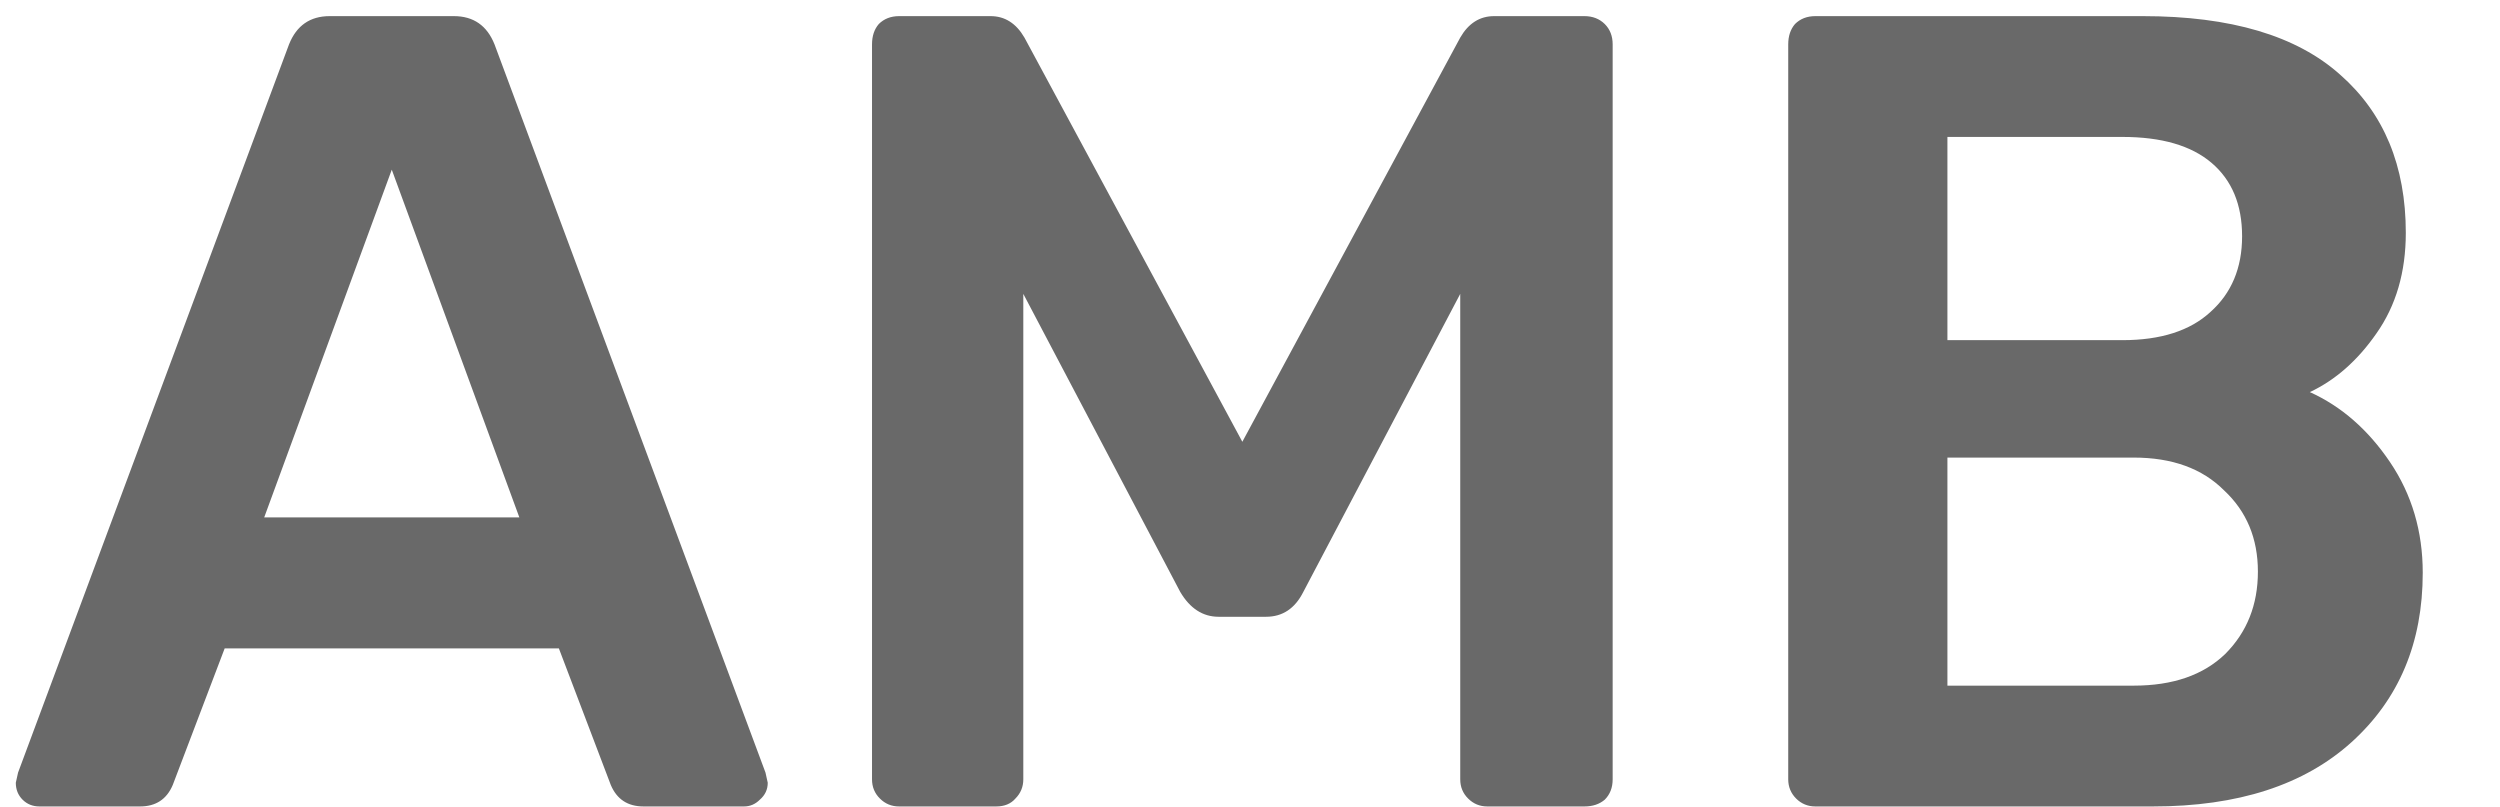
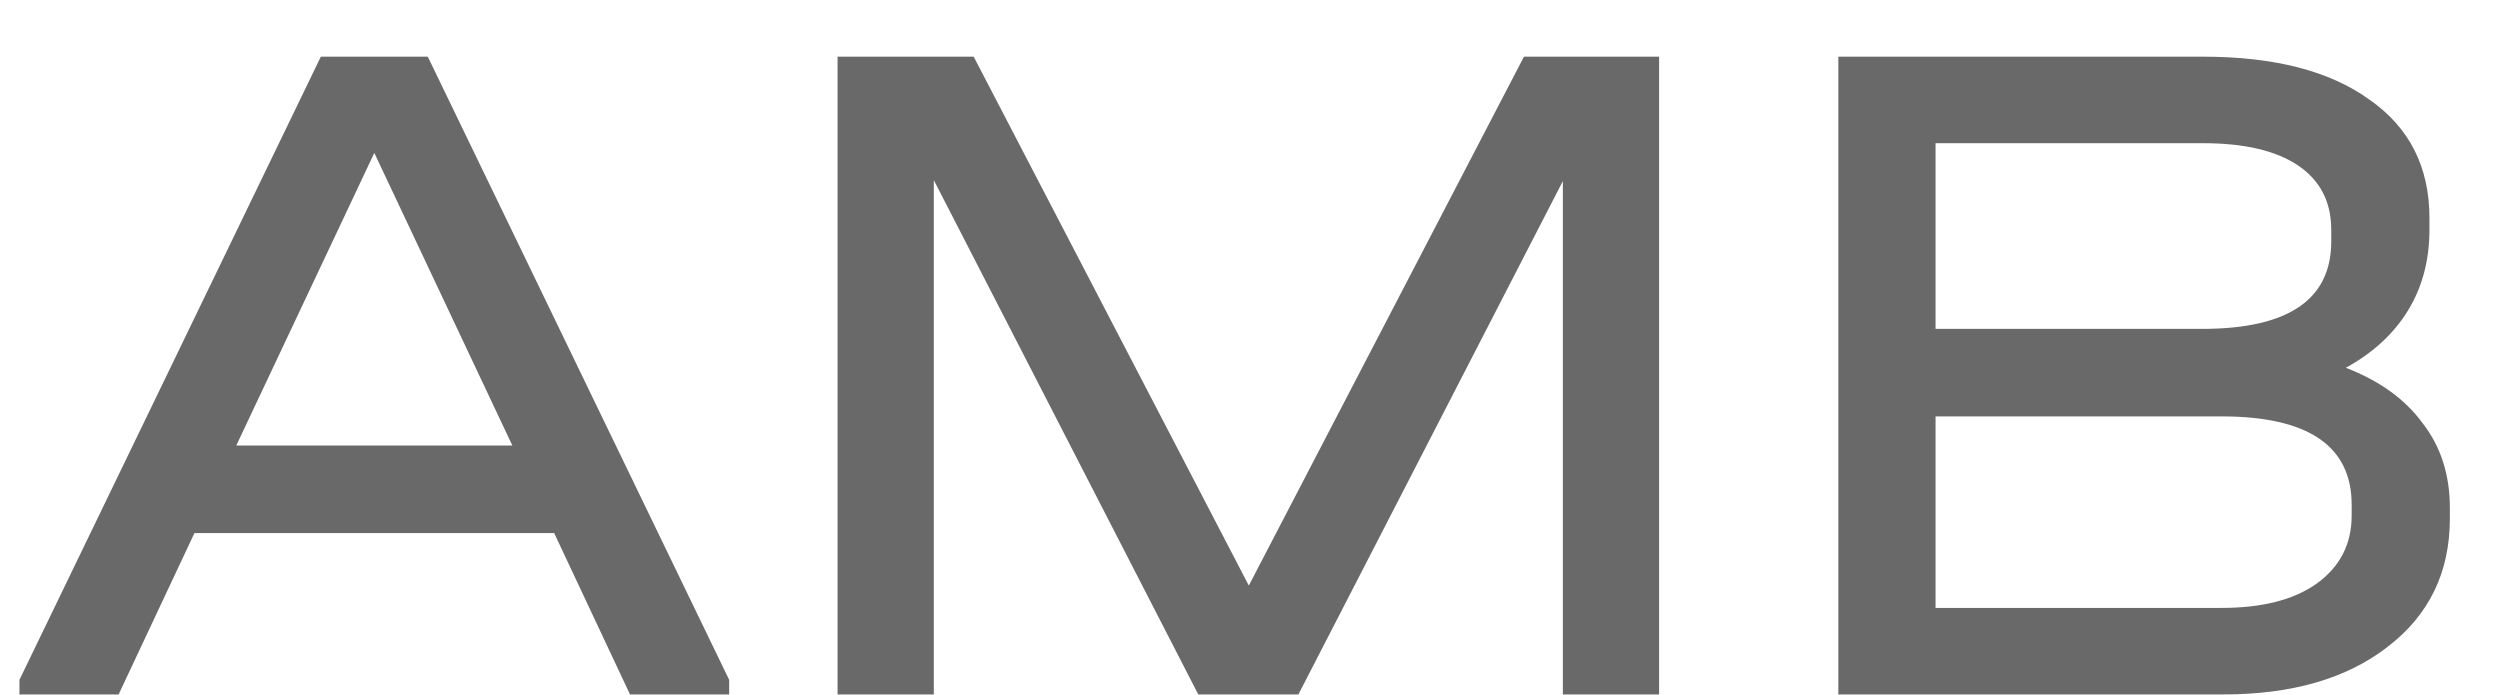
- <svg xmlns="http://www.w3.org/2000/svg" width="31" height="10" viewBox="0 0 31 10" fill="#696969">
-   <path d="M0.49 10C0.406 10 0.336 9.972 0.28 9.916C0.224 9.86 0.196 9.79 0.196 9.706L0.224 9.58L3.584 0.55C3.677 0.317 3.845 0.2 4.088 0.2H5.628C5.871 0.2 6.039 0.317 6.132 0.55L9.492 9.58L9.52 9.706C9.52 9.79 9.487 9.86 9.422 9.916C9.366 9.972 9.301 10 9.226 10H7.98C7.784 10 7.649 9.911 7.574 9.734L6.93 8.04H2.786L2.142 9.734C2.067 9.911 1.932 10 1.736 10H0.49ZM3.276 6.416H6.44L4.858 2.104L3.276 6.416ZM11.149 10C11.055 10 10.976 9.967 10.911 9.902C10.845 9.837 10.813 9.757 10.813 9.664V0.55C10.813 0.447 10.841 0.363 10.897 0.298C10.962 0.233 11.046 0.2 11.149 0.2H12.283C12.46 0.2 12.6 0.289 12.703 0.466L15.405 5.478L18.107 0.466C18.209 0.289 18.349 0.2 18.527 0.2H19.647C19.749 0.2 19.833 0.233 19.899 0.298C19.964 0.363 19.997 0.447 19.997 0.55V9.664C19.997 9.767 19.964 9.851 19.899 9.916C19.833 9.972 19.749 10 19.647 10H18.443C18.349 10 18.27 9.967 18.205 9.902C18.139 9.837 18.107 9.757 18.107 9.664V3.644L16.161 7.34C16.058 7.545 15.904 7.648 15.699 7.648H15.111C14.915 7.648 14.756 7.545 14.635 7.34L12.689 3.644V9.664C12.689 9.757 12.656 9.837 12.591 9.902C12.535 9.967 12.455 10 12.353 10H11.149ZM22.51 10C22.417 10 22.337 9.967 22.272 9.902C22.207 9.837 22.174 9.757 22.174 9.664V0.55C22.174 0.447 22.202 0.363 22.258 0.298C22.323 0.233 22.407 0.2 22.51 0.2H26.57C27.662 0.2 28.479 0.443 29.02 0.928C29.561 1.404 29.832 2.057 29.832 2.888C29.832 3.373 29.711 3.789 29.468 4.134C29.235 4.47 28.959 4.713 28.642 4.862C29.034 5.039 29.365 5.329 29.636 5.73C29.907 6.131 30.042 6.589 30.042 7.102C30.042 7.97 29.748 8.67 29.16 9.202C28.572 9.734 27.751 10 26.696 10H22.51ZM26.318 4.218C26.794 4.218 27.158 4.101 27.41 3.868C27.671 3.635 27.802 3.322 27.802 2.93C27.802 2.538 27.676 2.235 27.424 2.02C27.172 1.805 26.803 1.698 26.318 1.698H24.148V4.218H26.318ZM26.458 8.502C26.943 8.502 27.321 8.371 27.592 8.11C27.863 7.839 27.998 7.499 27.998 7.088C27.998 6.677 27.858 6.341 27.578 6.08C27.307 5.809 26.934 5.674 26.458 5.674H24.148V8.502H26.458Z" fill="#696969" />
+ <svg xmlns="http://www.w3.org/2000/svg" width="36" height="10" viewBox="0 0 36 10" fill="none">
+   <path d="M10.5 9.79V10H9.072L7.98 7.676H2.8L1.708 10H0.28V9.79L4.62 0.816H6.16L10.5 9.79ZM7.378 6.416L5.39 2.202L3.402 6.416H7.378ZM23.891 10H22.505V2.608L18.697 10H17.255L13.447 2.594V10H12.061V0.816H14.021L17.983 8.432L21.945 0.816H23.891V10ZM33.78 5.296C34.265 5.483 34.634 5.749 34.886 6.094C35.147 6.43 35.278 6.836 35.278 7.312V7.466C35.278 8.241 34.979 8.857 34.382 9.314C33.794 9.771 33.005 10 32.016 10H26.472V0.816H31.722C32.748 0.816 33.546 1.021 34.116 1.432C34.694 1.833 34.984 2.403 34.984 3.14V3.308C34.984 3.747 34.881 4.134 34.676 4.47C34.47 4.806 34.172 5.081 33.78 5.296ZM27.872 2.062V4.736H31.708C32.949 4.736 33.57 4.316 33.57 3.476V3.308C33.57 2.907 33.411 2.599 33.094 2.384C32.776 2.169 32.319 2.062 31.722 2.062H27.872ZM33.864 7.27C33.864 6.421 33.238 5.996 31.988 5.996H27.872V8.754H31.988C32.576 8.754 33.033 8.637 33.36 8.404C33.696 8.161 33.864 7.835 33.864 7.424V7.27Z" fill="#696969" />
</svg>
